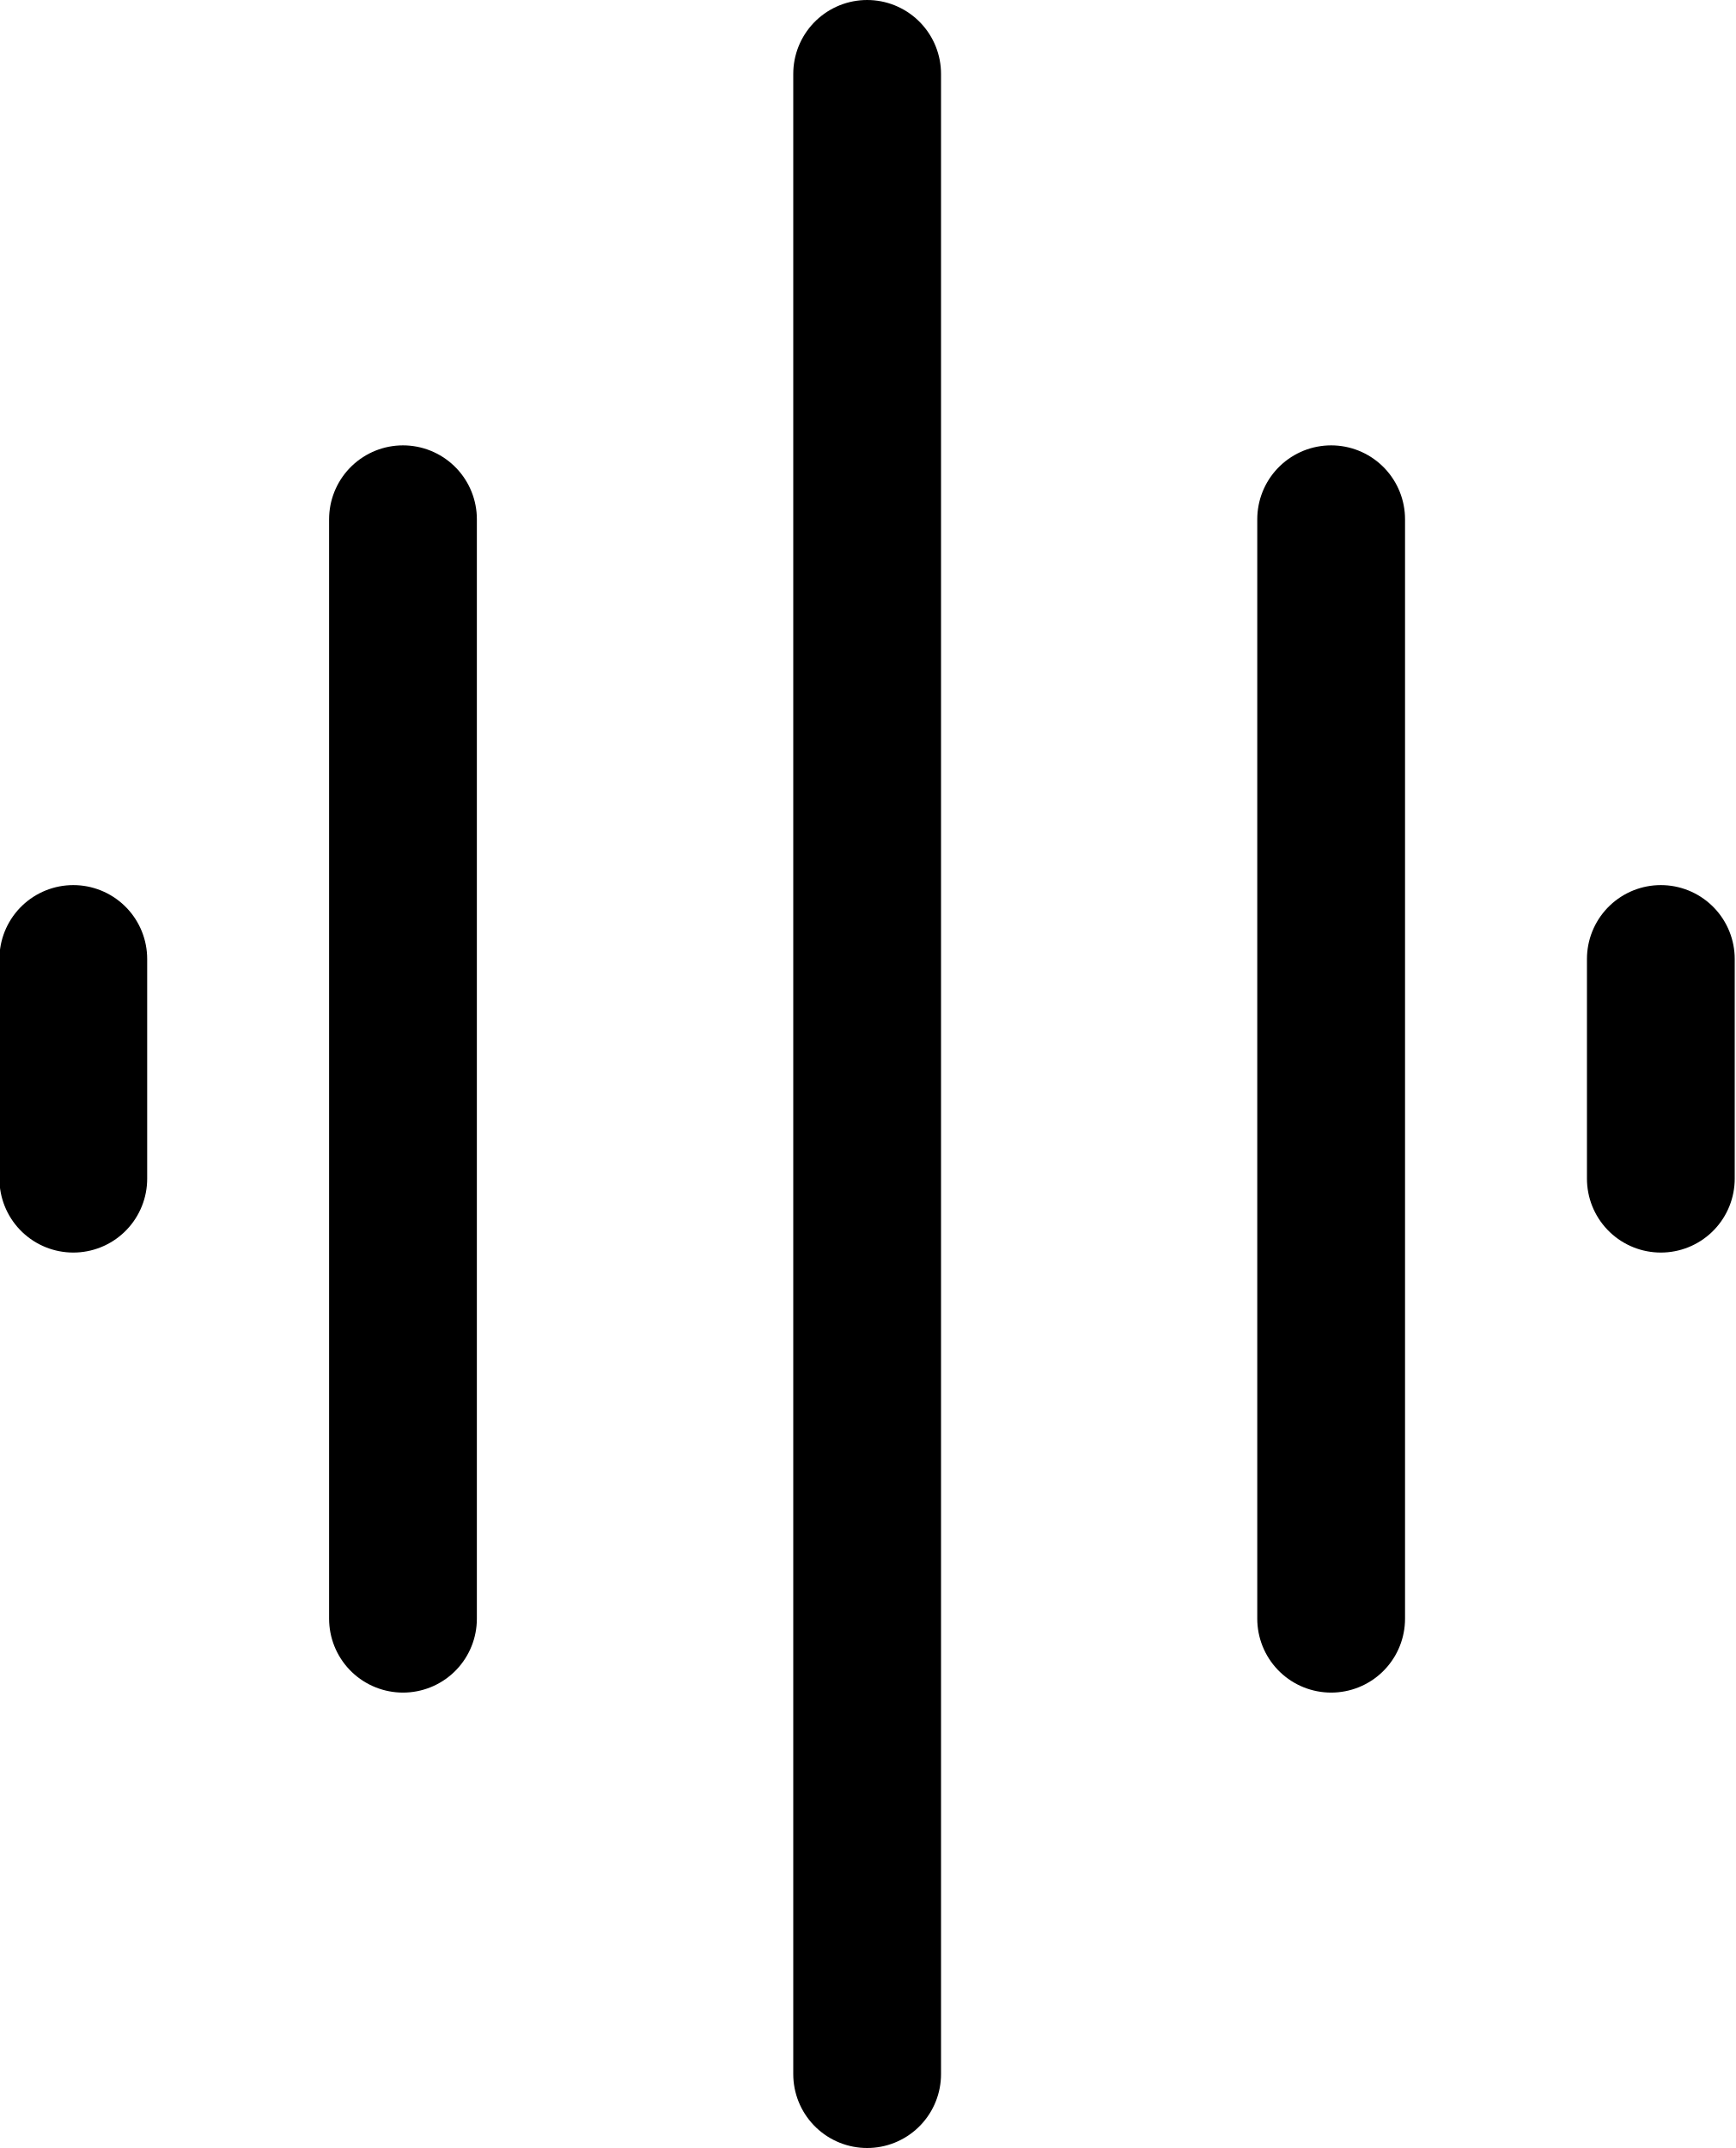
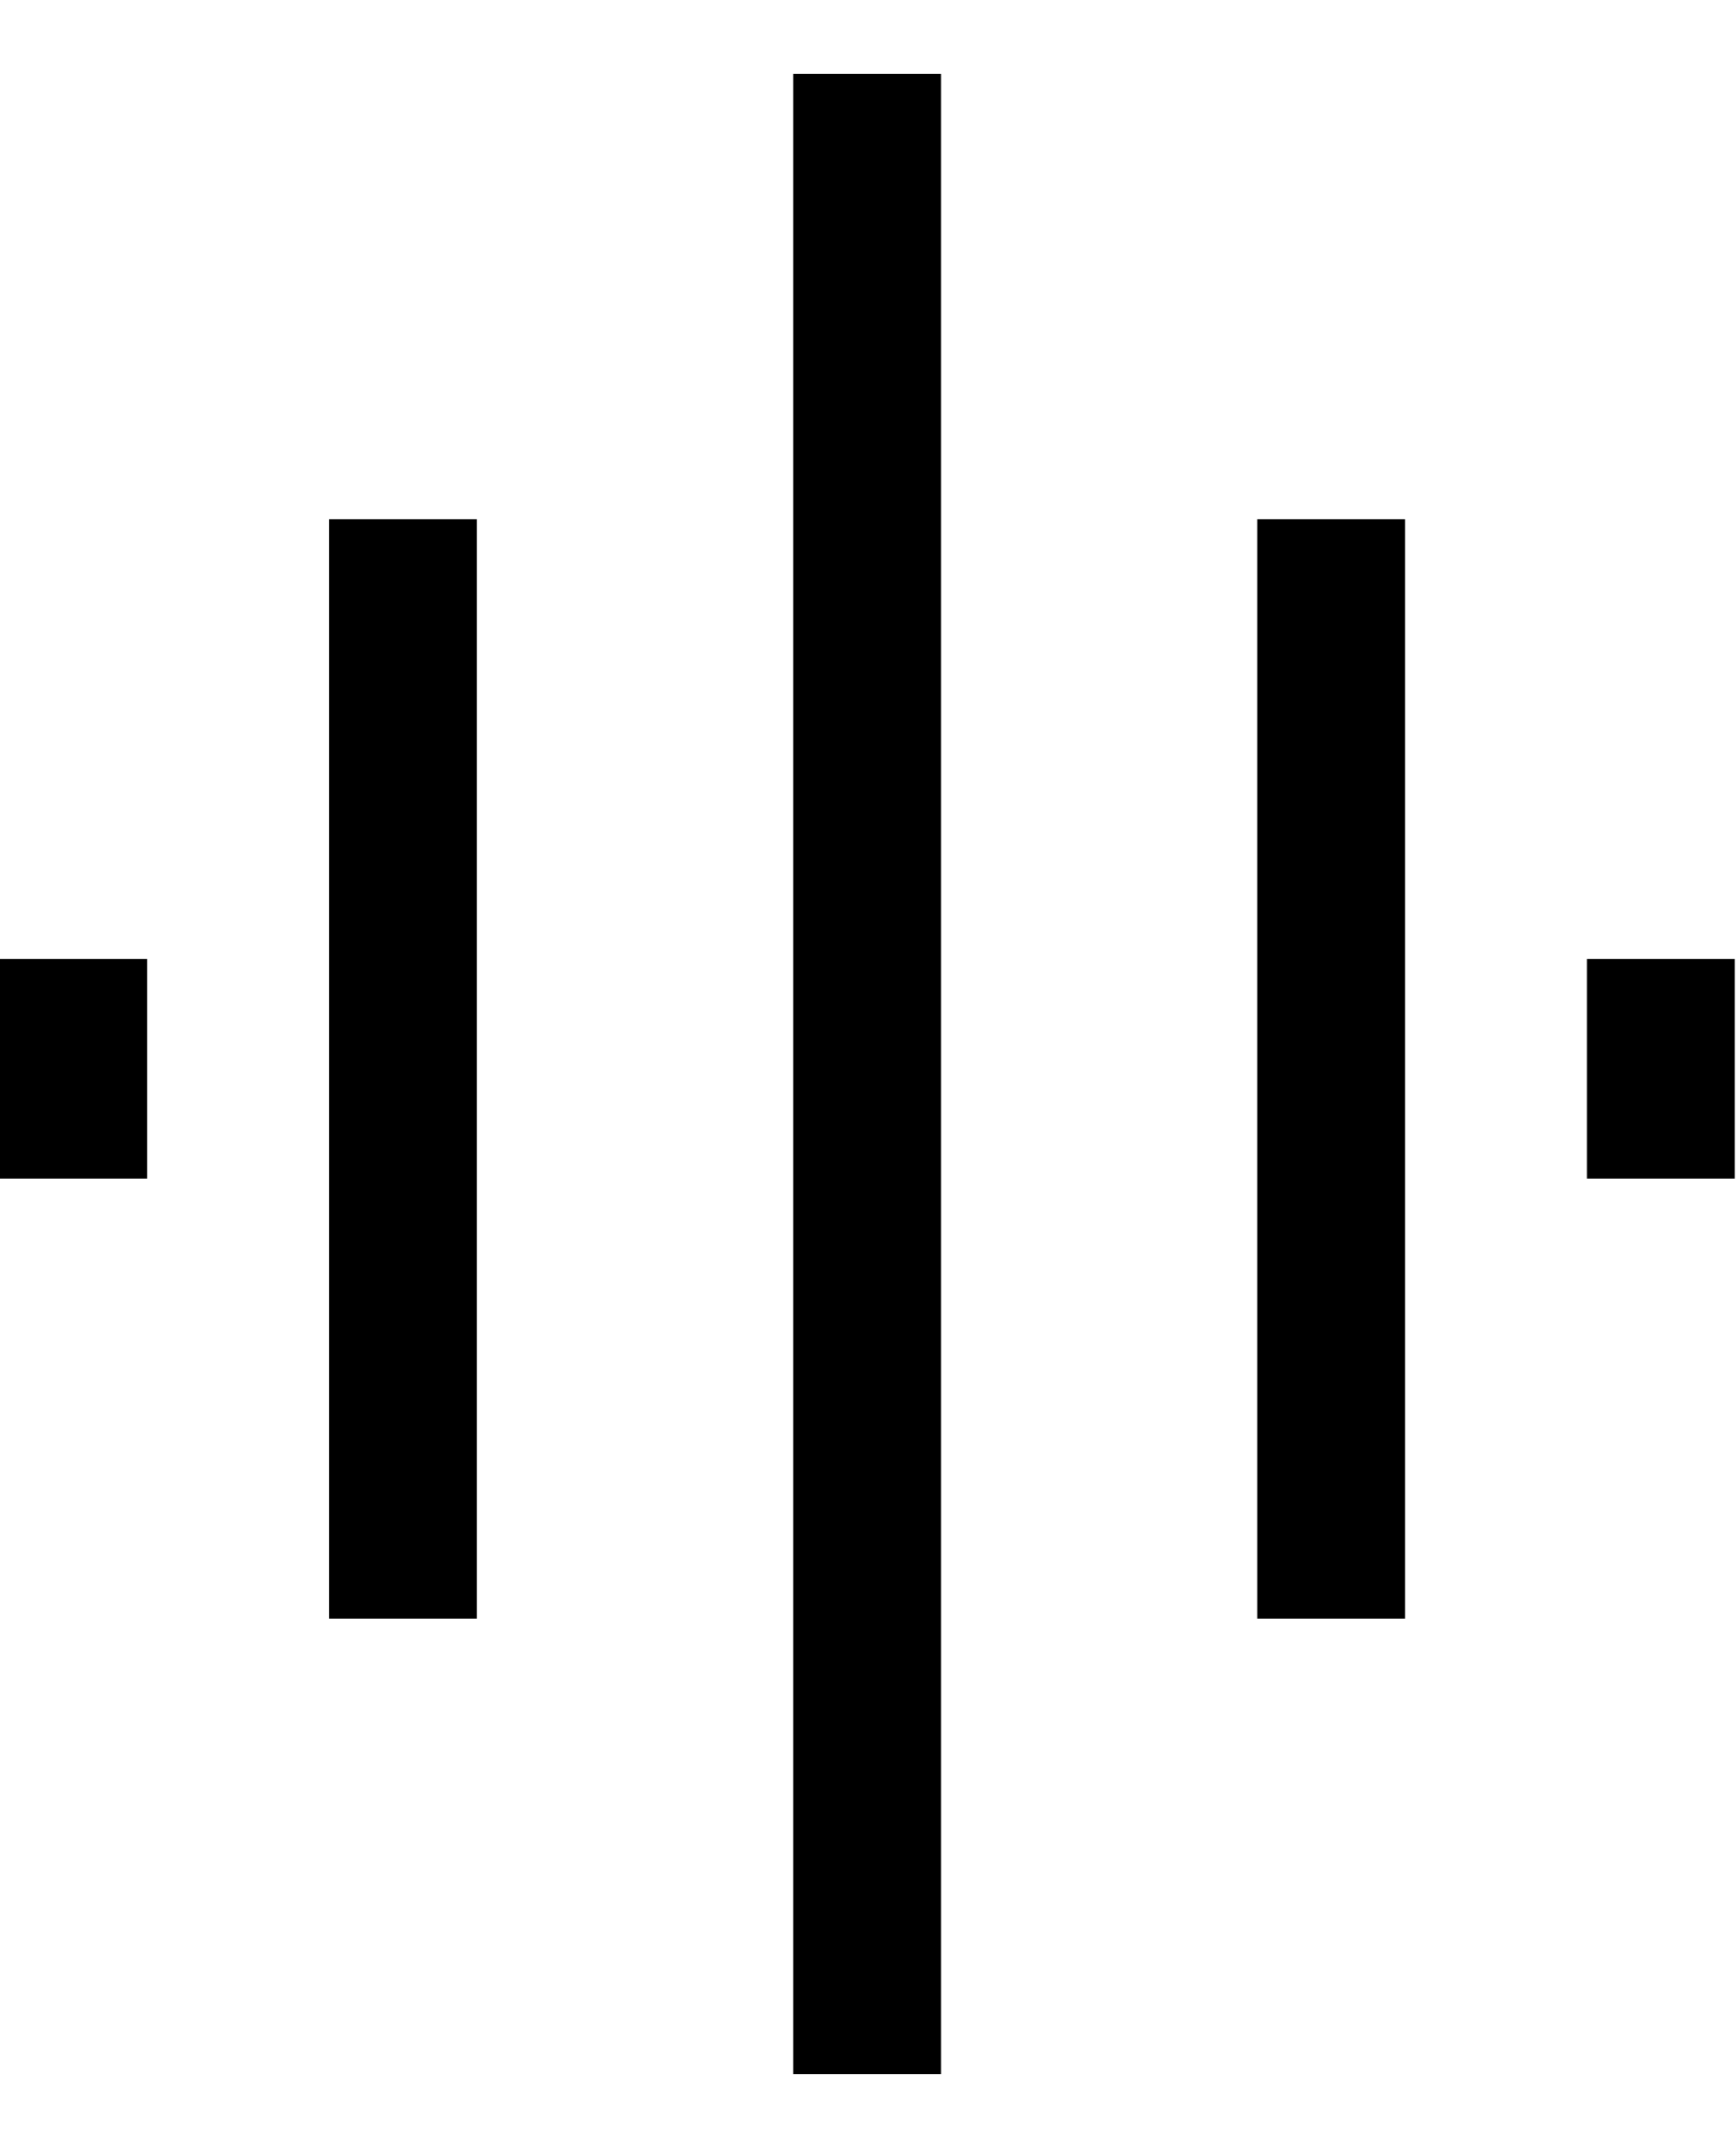
<svg xmlns="http://www.w3.org/2000/svg" width="11.743" height="14.532" viewBox="0 0 11.743 14.532">
  <g id="Icon-Has-Stems" transform="translate(-197.004 -136.675)">
-     <path id="Shape_63" data-name="Shape 63" d="M206.5,135.614v13.532" transform="translate(-3.628 1.561)" fill="none" stroke="#000" stroke-linecap="round" stroke-linejoin="round" stroke-width="1" />
-     <path id="Shape_65" data-name="Shape 65" d="M198.5,142.614v7.438" transform="translate(1.231 -2.426)" fill="none" stroke="#000" stroke-linecap="round" stroke-linejoin="round" stroke-width="1" />
-     <path id="Shape_66" data-name="Shape 66" d="M195.5,146.614V148.1" transform="translate(2 -3.451)" fill="none" stroke="#000" stroke-linecap="round" stroke-linejoin="round" stroke-width="1" />
-     <path id="Shape_68" data-name="Shape 68" d="M214.5,142.614v7.438" transform="translate(-8.488 -2.426)" fill="none" stroke="#000" stroke-linecap="round" stroke-linejoin="round" stroke-width="1" />
-     <path id="Shape_69" data-name="Shape 69" d="M217.5,146.614V148.1" transform="translate(-9.257 -3.451)" fill="none" stroke="#000" stroke-linecap="round" stroke-linejoin="round" stroke-width="1" />
+     <path id="Shape_63" data-name="Shape 63" d="M206.5,135.614v13.532" transform="translate(-3.628 1.561)" fill="none" stroke="#000" strokeLinecap="round" strokeLinejoin="round" strokeWidth="1" />
+     <path id="Shape_65" data-name="Shape 65" d="M198.5,142.614v7.438" transform="translate(1.231 -2.426)" fill="none" stroke="#000" strokeLinecap="round" strokeLinejoin="round" strokeWidth="1" />
+     <path id="Shape_66" data-name="Shape 66" d="M195.5,146.614V148.1" transform="translate(2 -3.451)" fill="none" stroke="#000" strokeLinecap="round" strokeLinejoin="round" strokeWidth="1" />
+     <path id="Shape_68" data-name="Shape 68" d="M214.5,142.614v7.438" transform="translate(-8.488 -2.426)" fill="none" stroke="#000" strokeLinecap="round" strokeLinejoin="round" strokeWidth="1" />
+     <path id="Shape_69" data-name="Shape 69" d="M217.5,146.614V148.1" transform="translate(-9.257 -3.451)" fill="none" stroke="#000" strokeLinecap="round" strokeLinejoin="round" strokeWidth="1" />
  </g>
</svg>
